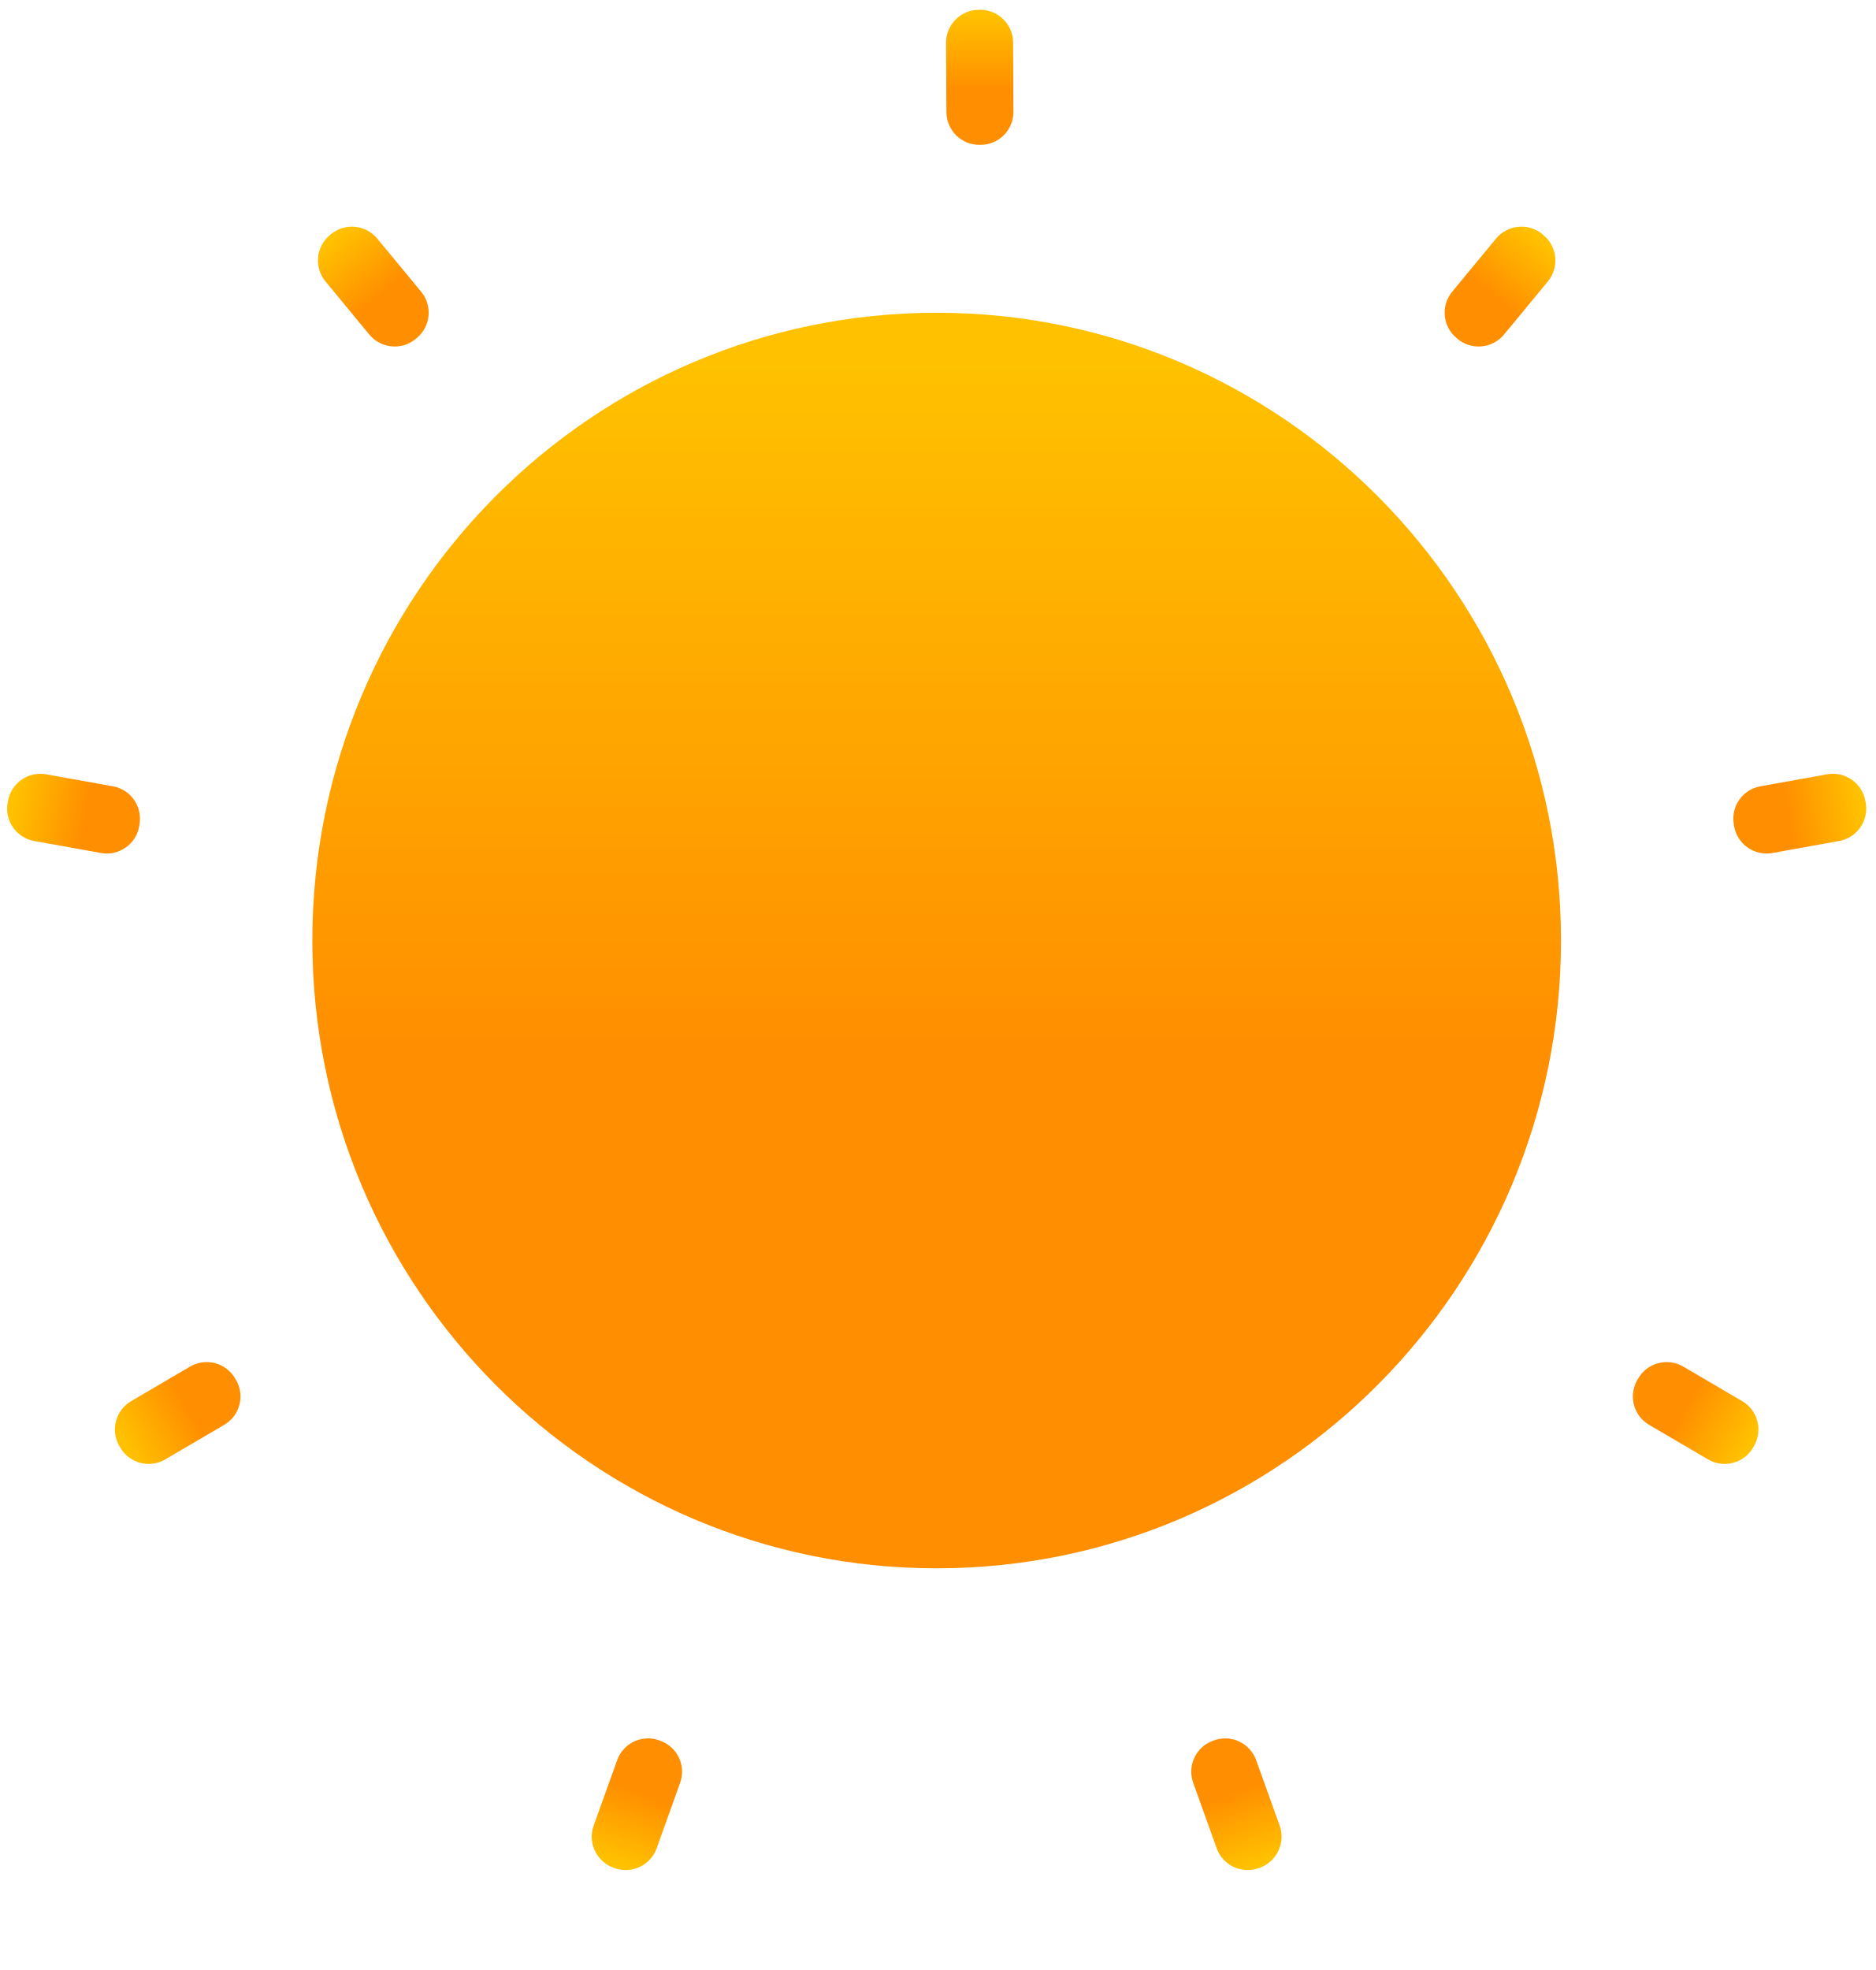
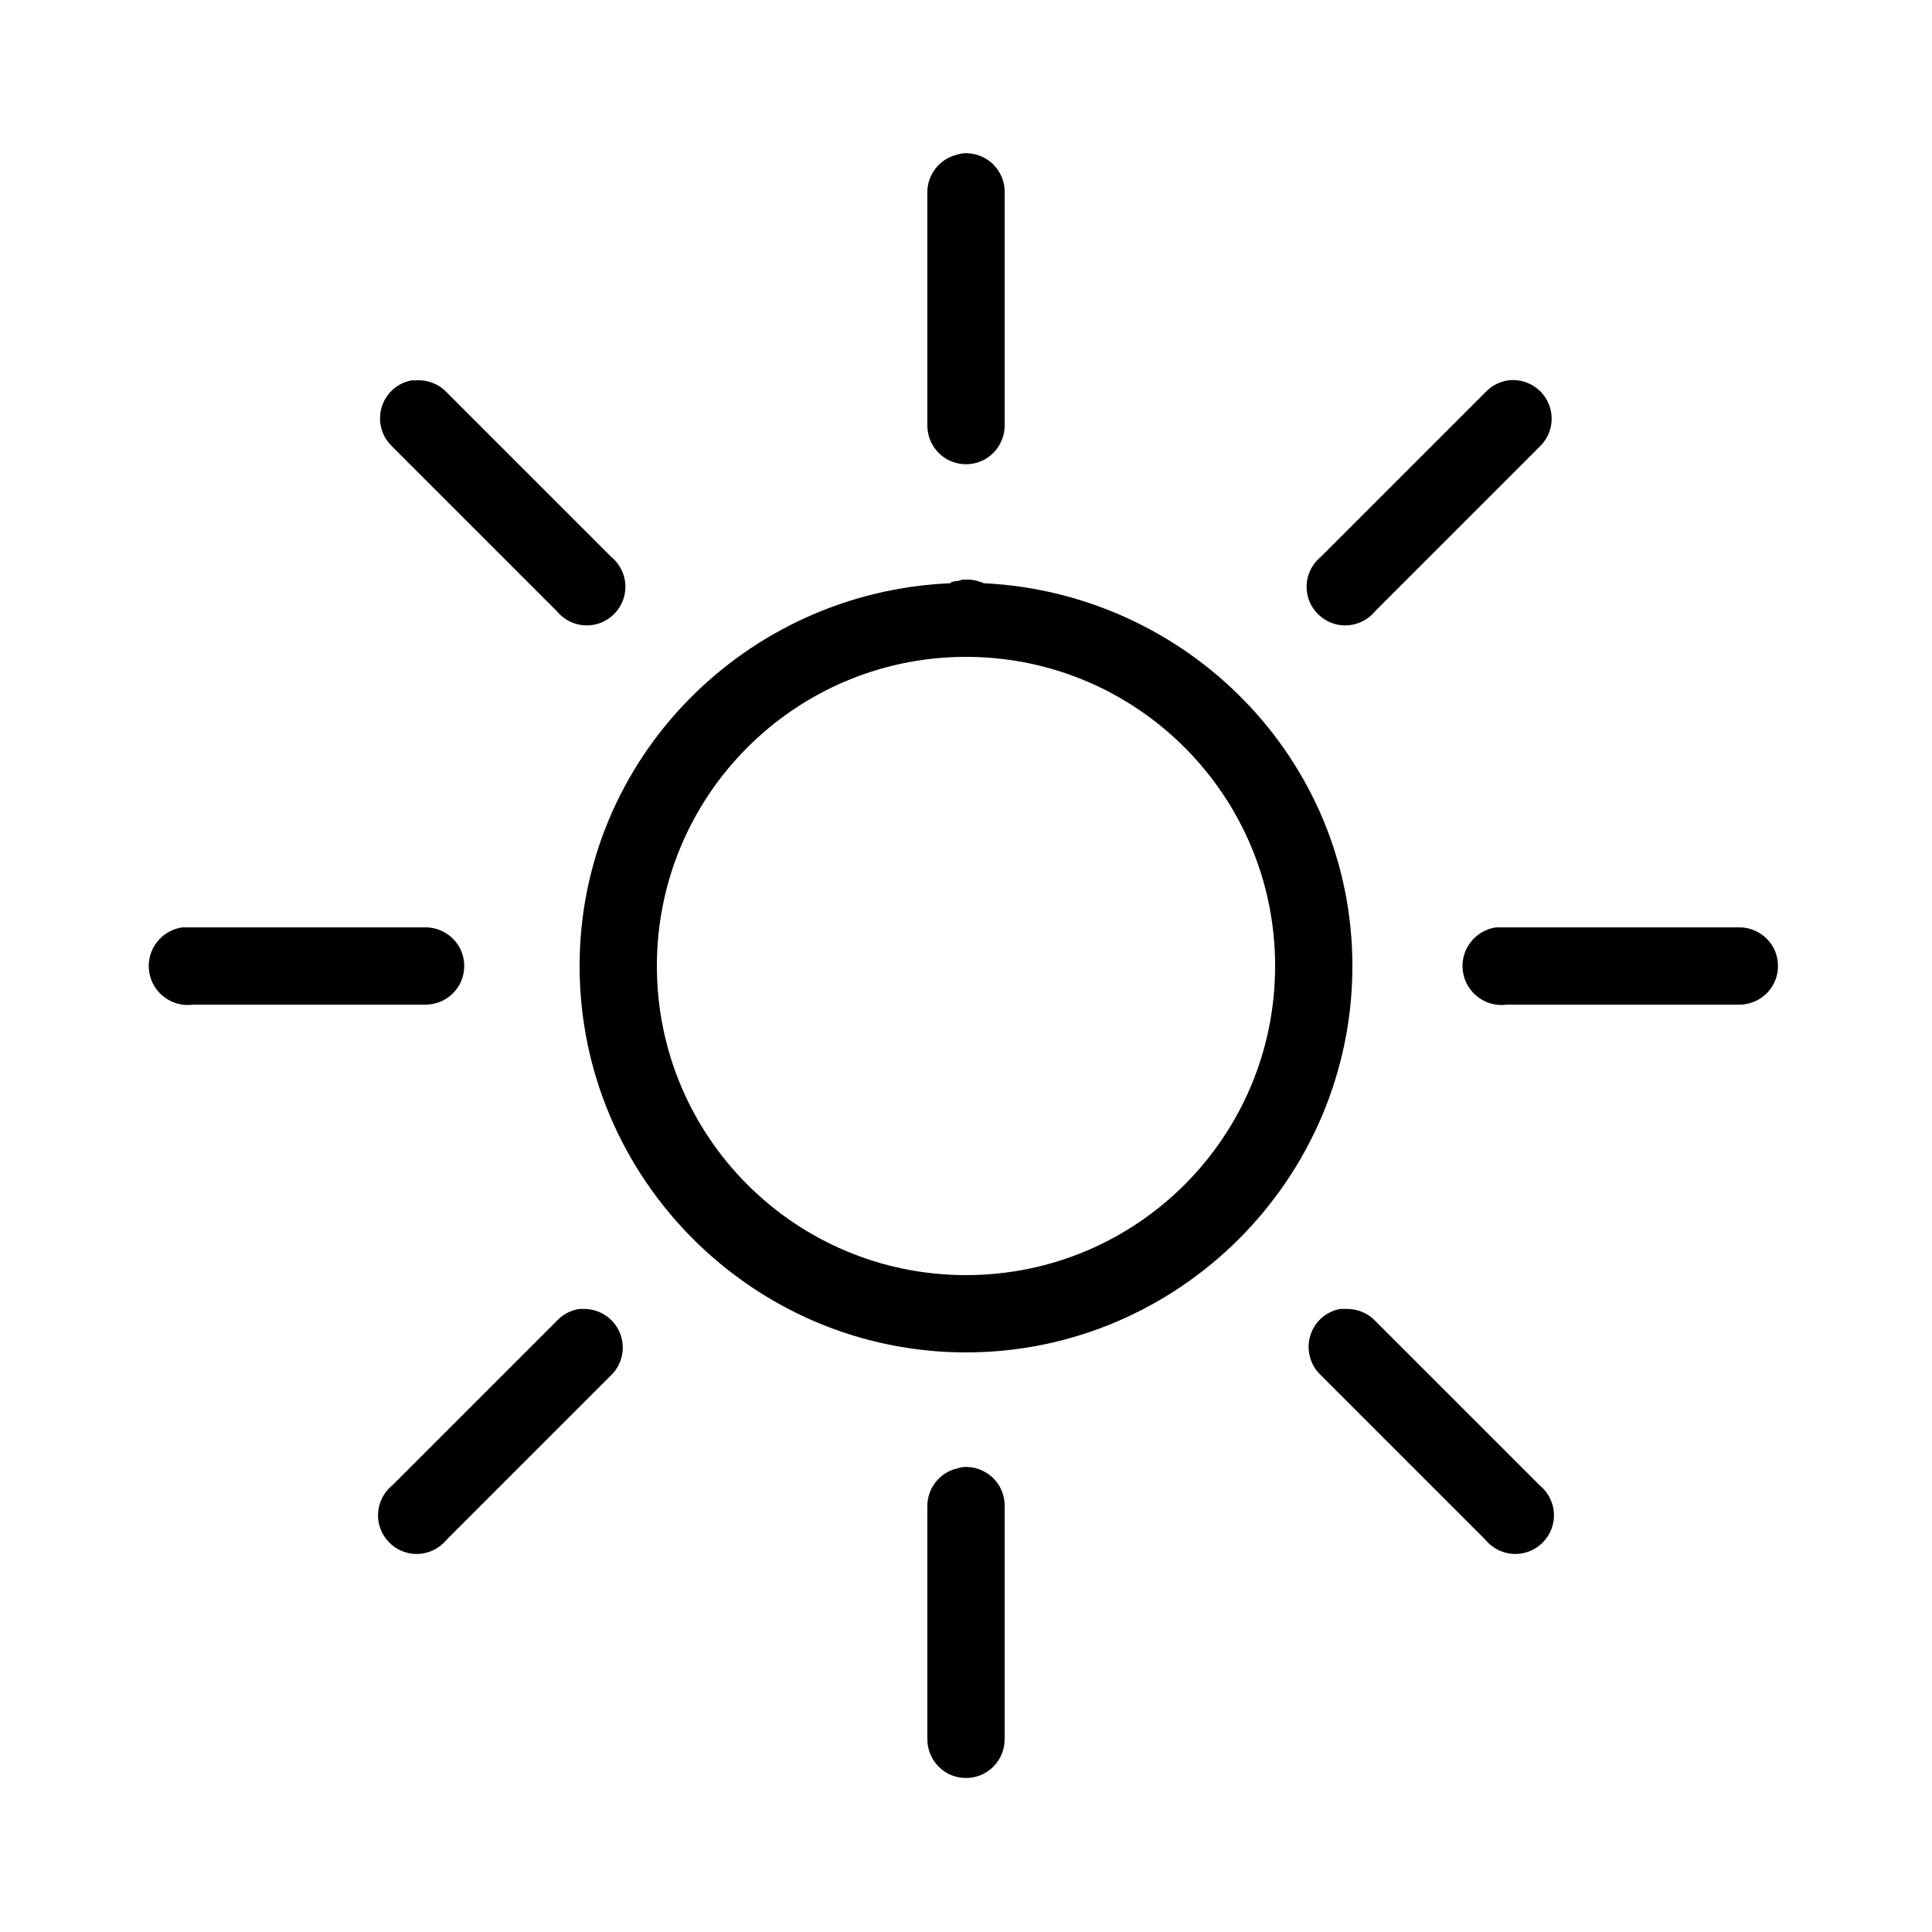
- <svg xmlns="http://www.w3.org/2000/svg" width="20" height="21" viewBox="0 0 20 21" fill="none">
-   <path fill-rule="evenodd" clip-rule="evenodd" d="M15.95 2.543C16.075 2.393 16.299 2.373 16.448 2.5L16.459 2.51C16.605 2.634 16.624 2.852 16.502 3L16.034 3.567C15.909 3.717 15.685 3.737 15.536 3.61L15.525 3.6C15.379 3.476 15.36 3.258 15.482 3.11L15.95 2.543Z" fill="url(#paint0_linear_0_2748)" />
-   <path fill-rule="evenodd" clip-rule="evenodd" d="M10.086 0.457C10.085 0.262 10.244 0.104 10.438 0.104L10.452 0.104C10.644 0.105 10.8 0.261 10.801 0.453L10.804 1.192C10.805 1.387 10.647 1.545 10.452 1.544L10.439 1.544C10.246 1.543 10.091 1.387 10.09 1.195L10.086 0.457Z" fill="url(#paint1_linear_0_2748)" />
-   <path fill-rule="evenodd" clip-rule="evenodd" d="M19.48 8.254C19.671 8.22 19.854 8.348 19.887 8.539L19.891 8.56C19.924 8.75 19.797 8.931 19.607 8.965L18.895 9.093C18.704 9.127 18.521 8.999 18.488 8.808L18.485 8.787C18.451 8.597 18.578 8.416 18.768 8.382L19.48 8.254Z" fill="url(#paint2_linear_0_2748)" />
-   <path fill-rule="evenodd" clip-rule="evenodd" d="M18.574 14.936C18.739 15.033 18.796 15.245 18.701 15.412L18.692 15.428C18.595 15.598 18.379 15.656 18.21 15.557L17.582 15.189C17.416 15.092 17.36 14.88 17.454 14.713L17.464 14.697C17.56 14.527 17.777 14.469 17.946 14.568L18.574 14.936Z" fill="url(#paint3_linear_0_2748)" />
-   <path fill-rule="evenodd" clip-rule="evenodd" d="M13.643 19.461C13.707 19.642 13.614 19.842 13.434 19.909L13.423 19.913C13.24 19.98 13.037 19.886 12.971 19.702L12.721 19.004C12.656 18.823 12.749 18.623 12.93 18.557L12.941 18.553C13.124 18.485 13.326 18.58 13.392 18.763L13.643 19.461Z" fill="url(#paint4_linear_0_2748)" />
-   <path fill-rule="evenodd" clip-rule="evenodd" d="M7.001 19.702C6.935 19.886 6.732 19.98 6.549 19.913L6.538 19.909C6.358 19.842 6.264 19.642 6.329 19.461L6.58 18.763C6.645 18.58 6.848 18.485 7.031 18.553L7.042 18.557C7.223 18.624 7.316 18.823 7.251 19.004L7.001 19.702Z" fill="url(#paint5_linear_0_2748)" />
-   <path fill-rule="evenodd" clip-rule="evenodd" d="M1.762 15.557C1.594 15.656 1.377 15.598 1.28 15.428L1.271 15.412C1.176 15.245 1.233 15.033 1.398 14.936L2.026 14.568C2.195 14.469 2.412 14.527 2.508 14.697L2.518 14.713C2.613 14.88 2.556 15.092 2.39 15.189L1.762 15.557Z" fill="url(#paint6_linear_0_2748)" />
-   <path fill-rule="evenodd" clip-rule="evenodd" d="M0.365 8.965C0.175 8.931 0.048 8.75 0.081 8.56L0.085 8.539C0.118 8.348 0.301 8.22 0.492 8.254L1.204 8.382C1.394 8.416 1.52 8.597 1.487 8.787L1.484 8.808C1.451 8.999 1.268 9.127 1.077 9.093L0.365 8.965Z" fill="url(#paint7_linear_0_2748)" />
-   <path fill-rule="evenodd" clip-rule="evenodd" d="M3.47 3C3.348 2.852 3.367 2.634 3.513 2.51L3.524 2.5C3.673 2.373 3.897 2.393 4.022 2.543L4.49 3.11C4.612 3.258 4.593 3.476 4.447 3.6L4.436 3.61C4.287 3.737 4.063 3.717 3.938 3.567L3.47 3Z" fill="url(#paint8_linear_0_2748)" />
-   <ellipse cx="9.986" cy="10.026" rx="6.656" ry="6.692" fill="url(#paint9_linear_0_2748)" />
-   <defs>
-     <linearGradient id="paint0_linear_0_2748" x1="16.206" y1="2.369" x2="15.694" y2="2.98" gradientUnits="userSpaceOnUse">
-       <stop stop-color="#FFC100" />
-       <stop offset="1" stop-color="#FF8E00" />
-     </linearGradient>
-     <linearGradient id="paint1_linear_0_2748" x1="10.139" y1="0.161" x2="10.139" y2="0.959" gradientUnits="userSpaceOnUse">
-       <stop stop-color="#FFC100" />
-       <stop offset="1" stop-color="#FF8E00" />
-     </linearGradient>
-     <linearGradient id="paint2_linear_0_2748" x1="19.785" y1="8.287" x2="19.008" y2="8.424" gradientUnits="userSpaceOnUse">
-       <stop stop-color="#FFC100" />
-       <stop offset="1" stop-color="#FF8E00" />
-     </linearGradient>
-     <linearGradient id="paint3_linear_0_2748" x1="18.787" y1="15.152" x2="18.1" y2="14.756" gradientUnits="userSpaceOnUse">
-       <stop stop-color="#FFC100" />
-       <stop offset="1" stop-color="#FF8E00" />
-     </linearGradient>
-     <linearGradient id="paint4_linear_0_2748" x1="13.669" y1="19.763" x2="13.395" y2="19.011" gradientUnits="userSpaceOnUse">
-       <stop stop-color="#FFC100" />
-       <stop offset="1" stop-color="#FF8E00" />
-     </linearGradient>
-     <linearGradient id="paint5_linear_0_2748" x1="6.823" y1="19.952" x2="7.096" y2="19.2" gradientUnits="userSpaceOnUse">
-       <stop stop-color="#FFC100" />
-       <stop offset="1" stop-color="#FF8E00" />
-     </linearGradient>
-     <linearGradient id="paint6_linear_0_2748" x1="1.462" y1="15.632" x2="2.149" y2="15.235" gradientUnits="userSpaceOnUse">
-       <stop stop-color="#FFC100" />
-       <stop offset="1" stop-color="#FF8E00" />
-     </linearGradient>
-     <linearGradient id="paint7_linear_0_2748" x1="0.091" y1="8.832" x2="0.868" y2="8.969" gradientUnits="userSpaceOnUse">
-       <stop stop-color="#FFC100" />
-       <stop offset="1" stop-color="#FF8E00" />
-     </linearGradient>
-     <linearGradient id="paint8_linear_0_2748" x1="3.342" y1="2.725" x2="3.855" y2="3.336" gradientUnits="userSpaceOnUse">
-       <stop stop-color="#FFC100" />
-       <stop offset="1" stop-color="#FF8E00" />
-     </linearGradient>
-     <linearGradient id="paint9_linear_0_2748" x1="6.304" y1="3.874" x2="6.304" y2="11.277" gradientUnits="userSpaceOnUse">
-       <stop stop-color="#FFC100" />
-       <stop offset="1" stop-color="#FF8E00" />
-     </linearGradient>
-   </defs>
+ <svg xmlns="http://www.w3.org/2000/svg" viewBox="0 0 50 50" width="500px" height="500px">
+   <path d="M 24.906 3.969 C 24.863 3.977 24.82 3.988 24.781 4 C 24.316 4.105 23.988 4.523 24 5 L 24 11 C 23.996 11.359 24.184 11.695 24.496 11.879 C 24.809 12.059 25.191 12.059 25.504 11.879 C 25.816 11.695 26.004 11.359 26 11 L 26 5 C 26.012 4.711 25.895 4.434 25.688 4.238 C 25.477 4.039 25.191 3.941 24.906 3.969 Z M 10.656 9.844 C 10.281 9.91 9.98 10.184 9.875 10.547 C 9.77 10.914 9.879 11.305 10.156 11.562 L 14.406 15.812 C 14.648 16.109 15.035 16.246 15.41 16.16 C 15.781 16.074 16.074 15.781 16.16 15.41 C 16.246 15.035 16.109 14.648 15.812 14.406 L 11.562 10.156 C 11.355 9.934 11.055 9.82 10.75 9.844 C 10.719 9.844 10.688 9.844 10.656 9.844 Z M 39.031 9.844 C 38.805 9.875 38.594 9.988 38.438 10.156 L 34.188 14.406 C 33.891 14.648 33.754 15.035 33.84 15.41 C 33.926 15.781 34.219 16.074 34.59 16.16 C 34.965 16.246 35.352 16.109 35.594 15.812 L 39.844 11.562 C 40.156 11.266 40.246 10.801 40.062 10.41 C 39.875 10.016 39.461 9.789 39.031 9.844 Z M 24.906 15 C 24.875 15.008 24.844 15.02 24.812 15.031 C 24.75 15.035 24.688 15.047 24.625 15.062 C 24.613 15.074 24.605 15.082 24.594 15.094 C 19.289 15.32 15 19.641 15 25 C 15 30.504 19.496 35 25 35 C 30.504 35 35 30.504 35 25 C 35 19.66 30.746 15.355 25.469 15.094 C 25.434 15.094 25.41 15.062 25.375 15.062 C 25.273 15.023 25.168 15.004 25.062 15 C 25.043 15 25.02 15 25 15 C 24.969 15 24.938 15 24.906 15 Z M 24.938 17 C 24.957 17 24.98 17 25 17 C 25.031 17 25.062 17 25.094 17 C 29.469 17.051 33 20.613 33 25 C 33 29.422 29.422 33 25 33 C 20.582 33 17 29.422 17 25 C 17 20.602 20.547 17.035 24.938 17 Z M 4.719 24 C 4.168 24.078 3.781 24.59 3.859 25.141 C 3.938 25.691 4.449 26.078 5 26 L 11 26 C 11.359 26.004 11.695 25.816 11.879 25.504 C 12.059 25.191 12.059 24.809 11.879 24.496 C 11.695 24.184 11.359 23.996 11 24 L 5 24 C 4.969 24 4.938 24 4.906 24 C 4.875 24 4.844 24 4.812 24 C 4.781 24 4.75 24 4.719 24 Z M 38.719 24 C 38.168 24.078 37.781 24.59 37.859 25.141 C 37.938 25.691 38.449 26.078 39 26 L 45 26 C 45.359 26.004 45.695 25.816 45.879 25.504 C 46.059 25.191 46.059 24.809 45.879 24.496 C 45.695 24.184 45.359 23.996 45 24 L 39 24 C 38.969 24 38.938 24 38.906 24 C 38.875 24 38.844 24 38.812 24 C 38.781 24 38.75 24 38.719 24 Z M 15 33.875 C 14.773 33.906 14.562 34.02 14.406 34.188 L 10.156 38.438 C 9.859 38.68 9.723 39.066 9.809 39.441 C 9.895 39.812 10.188 40.105 10.559 40.191 C 10.934 40.277 11.32 40.141 11.562 39.844 L 15.812 35.594 C 16.109 35.309 16.199 34.867 16.039 34.488 C 15.883 34.109 15.504 33.867 15.094 33.875 C 15.062 33.875 15.031 33.875 15 33.875 Z M 34.688 33.875 C 34.312 33.941 34.012 34.215 33.906 34.578 C 33.801 34.945 33.91 35.336 34.188 35.594 L 38.438 39.844 C 38.68 40.141 39.066 40.277 39.441 40.191 C 39.812 40.105 40.105 39.812 40.191 39.441 C 40.277 39.066 40.141 38.68 39.844 38.438 L 35.594 34.188 C 35.406 33.988 35.148 33.879 34.875 33.875 C 34.844 33.875 34.812 33.875 34.781 33.875 C 34.75 33.875 34.719 33.875 34.688 33.875 Z M 24.906 37.969 C 24.863 37.977 24.82 37.988 24.781 38 C 24.316 38.105 23.988 38.523 24 39 L 24 45 C 23.996 45.359 24.184 45.695 24.496 45.879 C 24.809 46.059 25.191 46.059 25.504 45.879 C 25.816 45.695 26.004 45.359 26 45 L 26 39 C 26.012 38.711 25.895 38.434 25.688 38.238 C 25.477 38.039 25.191 37.941 24.906 37.969 Z" />
</svg>
